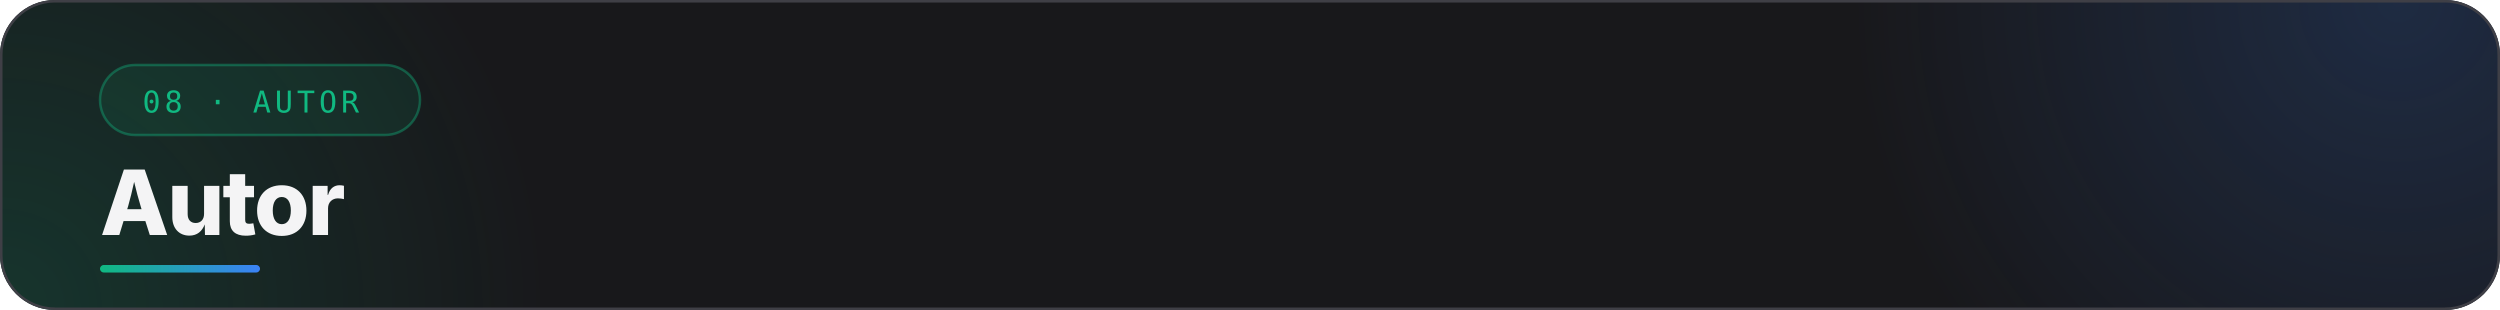
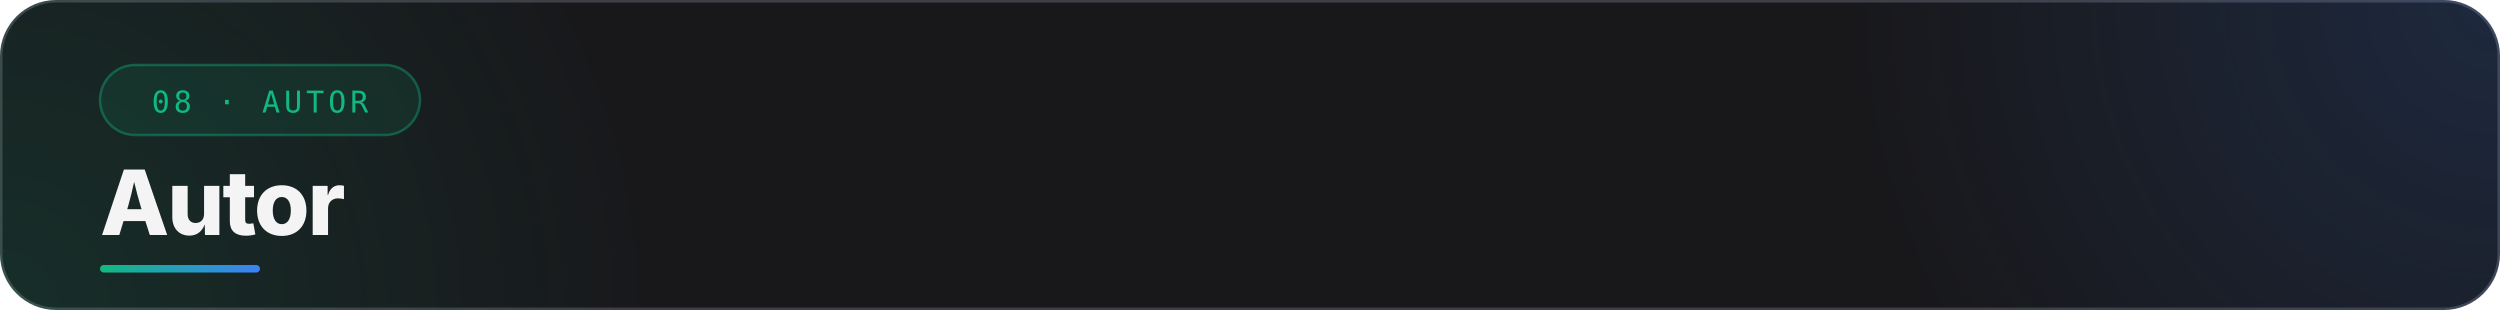
<svg xmlns="http://www.w3.org/2000/svg" width="1000" height="124" viewBox="0 0 1000 124" role="img" aria-label="08 · AUTOR: Autor">
  <defs>
-     <radialGradient id="ga">
-       <stop offset="0" stop-color="#10b981" stop-opacity="0.18" />
-       <stop offset="1" stop-color="#10b981" stop-opacity="0" />
-     </radialGradient>
-     <radialGradient id="gb">
-       <stop offset="0" stop-color="#3b82f6" stop-opacity="0.18" />
-       <stop offset="1" stop-color="#3b82f6" stop-opacity="0" />
-     </radialGradient>
-     <clipPath id="c">
-       <rect width="1000" height="124" rx="22" />
-     </clipPath>
    <linearGradient id="g" x1="0" y1="0" x2="1" y2="0">
      <stop offset="0" stop-color="#10b981" />
      <stop offset="1" stop-color="#3b82f6" />
    </linearGradient>
+     <radialGradient id="h1" gradientUnits="userSpaceOnUse" cx="1000" cy="0" r="260">
+       <stop offset="0" stop-color="#3b82f6" stop-opacity="0.16" />
+       <stop offset="1" stop-color="#3b82f6" stop-opacity="0" />
+     </radialGradient>
+     <radialGradient id="h2" gradientUnits="userSpaceOnUse" cx="0" cy="124" r="260">
+       <stop offset="0" stop-color="#10b981" stop-opacity="0.14" />
+       <stop offset="1" stop-color="#10b981" stop-opacity="0" />
+     </radialGradient>
+     <clipPath id="k">
+       <rect width="1000" height="124" rx="22" />
+     </clipPath>
  </defs>
-   <g clip-path="url(#c)">
-     <rect width="1000" height="124" fill="#18181b" />
-     <circle cx="960" cy="0" r="220" fill="url(#gb)" />
-     <circle cx="0" cy="124" r="220" fill="url(#ga)" />
+   <rect x="0.5" y="0.5" width="999" height="123" rx="22" fill="#18181b" stroke="#3f3f46" />
+   <g clip-path="url(#k)">
+     <rect width="1000" height="124" fill="url(#h1)" />
+     <rect width="1000" height="124" fill="url(#h2)" />
  </g>
-   <rect x=".5" y=".5" width="999" height="123" rx="21.5" fill="none" stroke="#3f3f46" />
-   <rect x="40" y="26" width="128.0" height="28" rx="14" fill="#10b981" fill-opacity="0.10" stroke="#10b981" stroke-opacity="0.38" />
-   <text x="57" y="45" font-family="ui-monospace,'SFMono-Regular',Menlo,Consolas,monospace" font-size="12" letter-spacing="1.6" fill="#10b981">08 · AUTOR</text>
+   <rect x="40" y="26" width="128" height="28" rx="14" fill="#10b981" fill-opacity="0.10" stroke="#10b981" stroke-opacity="0.38" />
+   <text x="104" y="45" text-anchor="middle" font-family="ui-monospace,'SFMono-Regular',Menlo,Consolas,monospace" font-size="12" letter-spacing="1.6" fill="#10b981">08 · AUTOR</text>
  <text x="40" y="94" font-family="Inter,'Segoe UI',-apple-system,Helvetica,Arial,sans-serif" font-size="36" font-weight="800" letter-spacing="-0.8" fill="#f4f4f5">Autor</text>
  <rect x="40" y="106" width="64" height="3" rx="1.5" fill="url(#g)" />
</svg>
